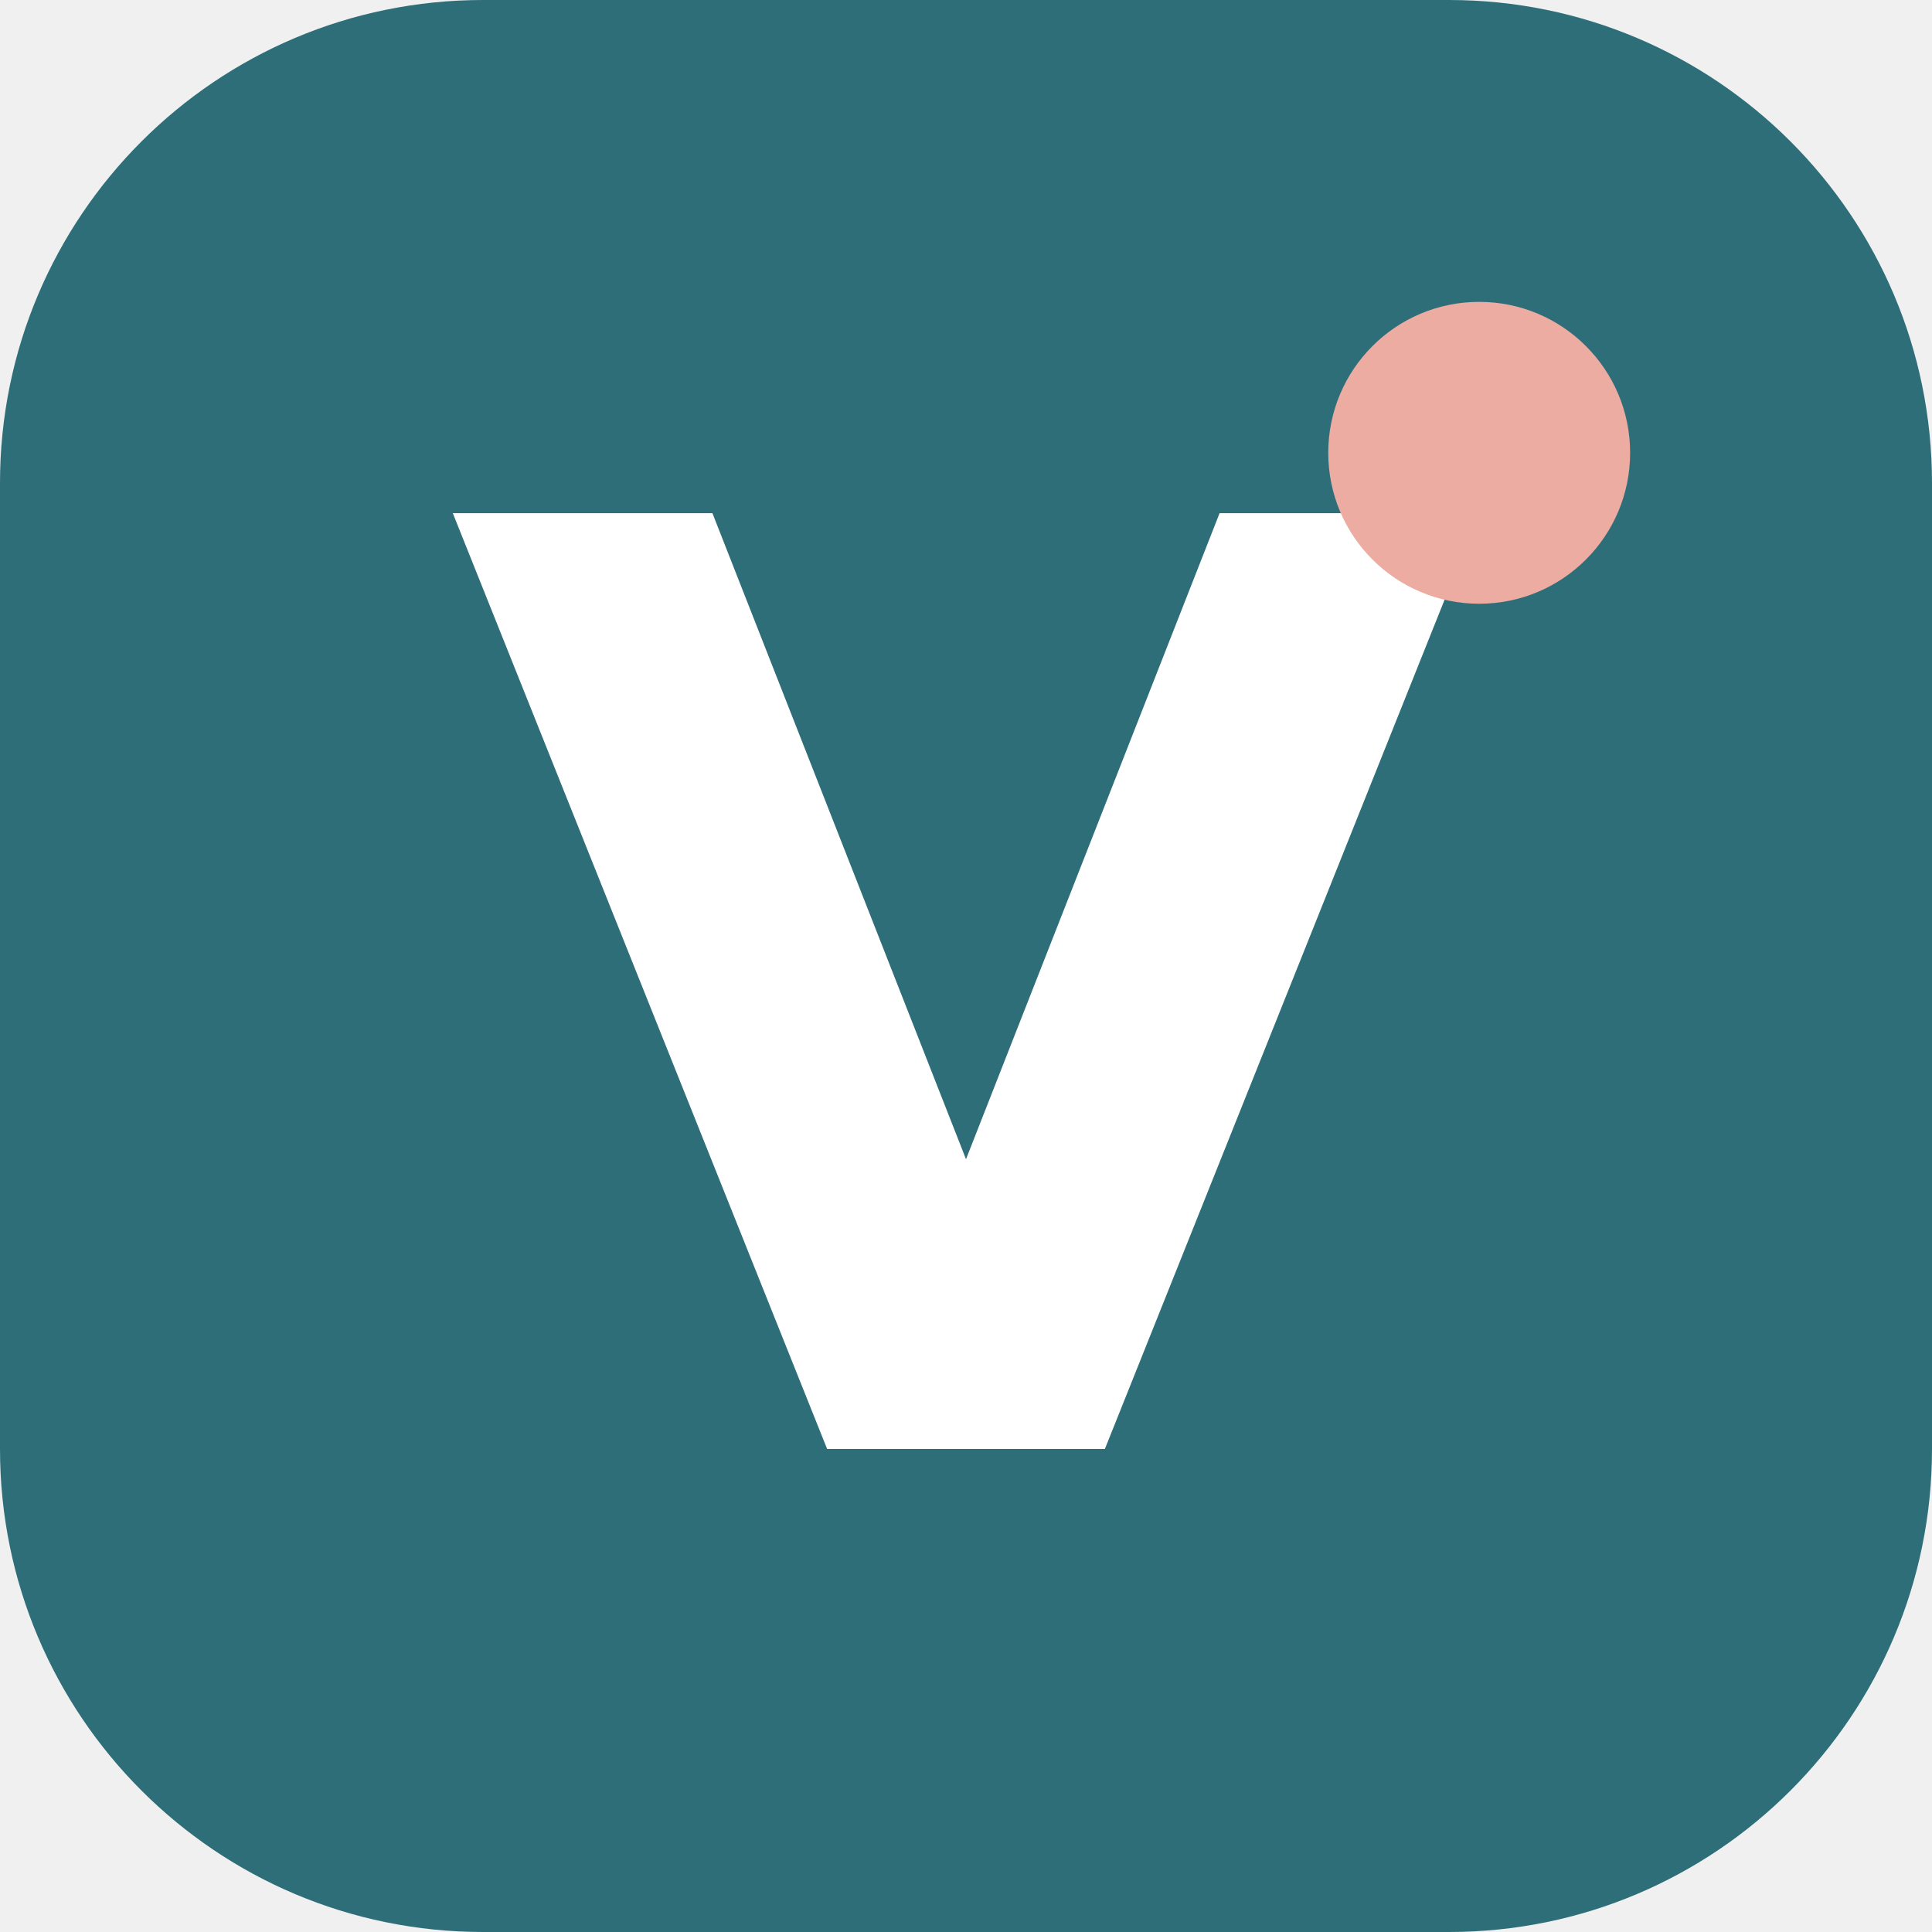
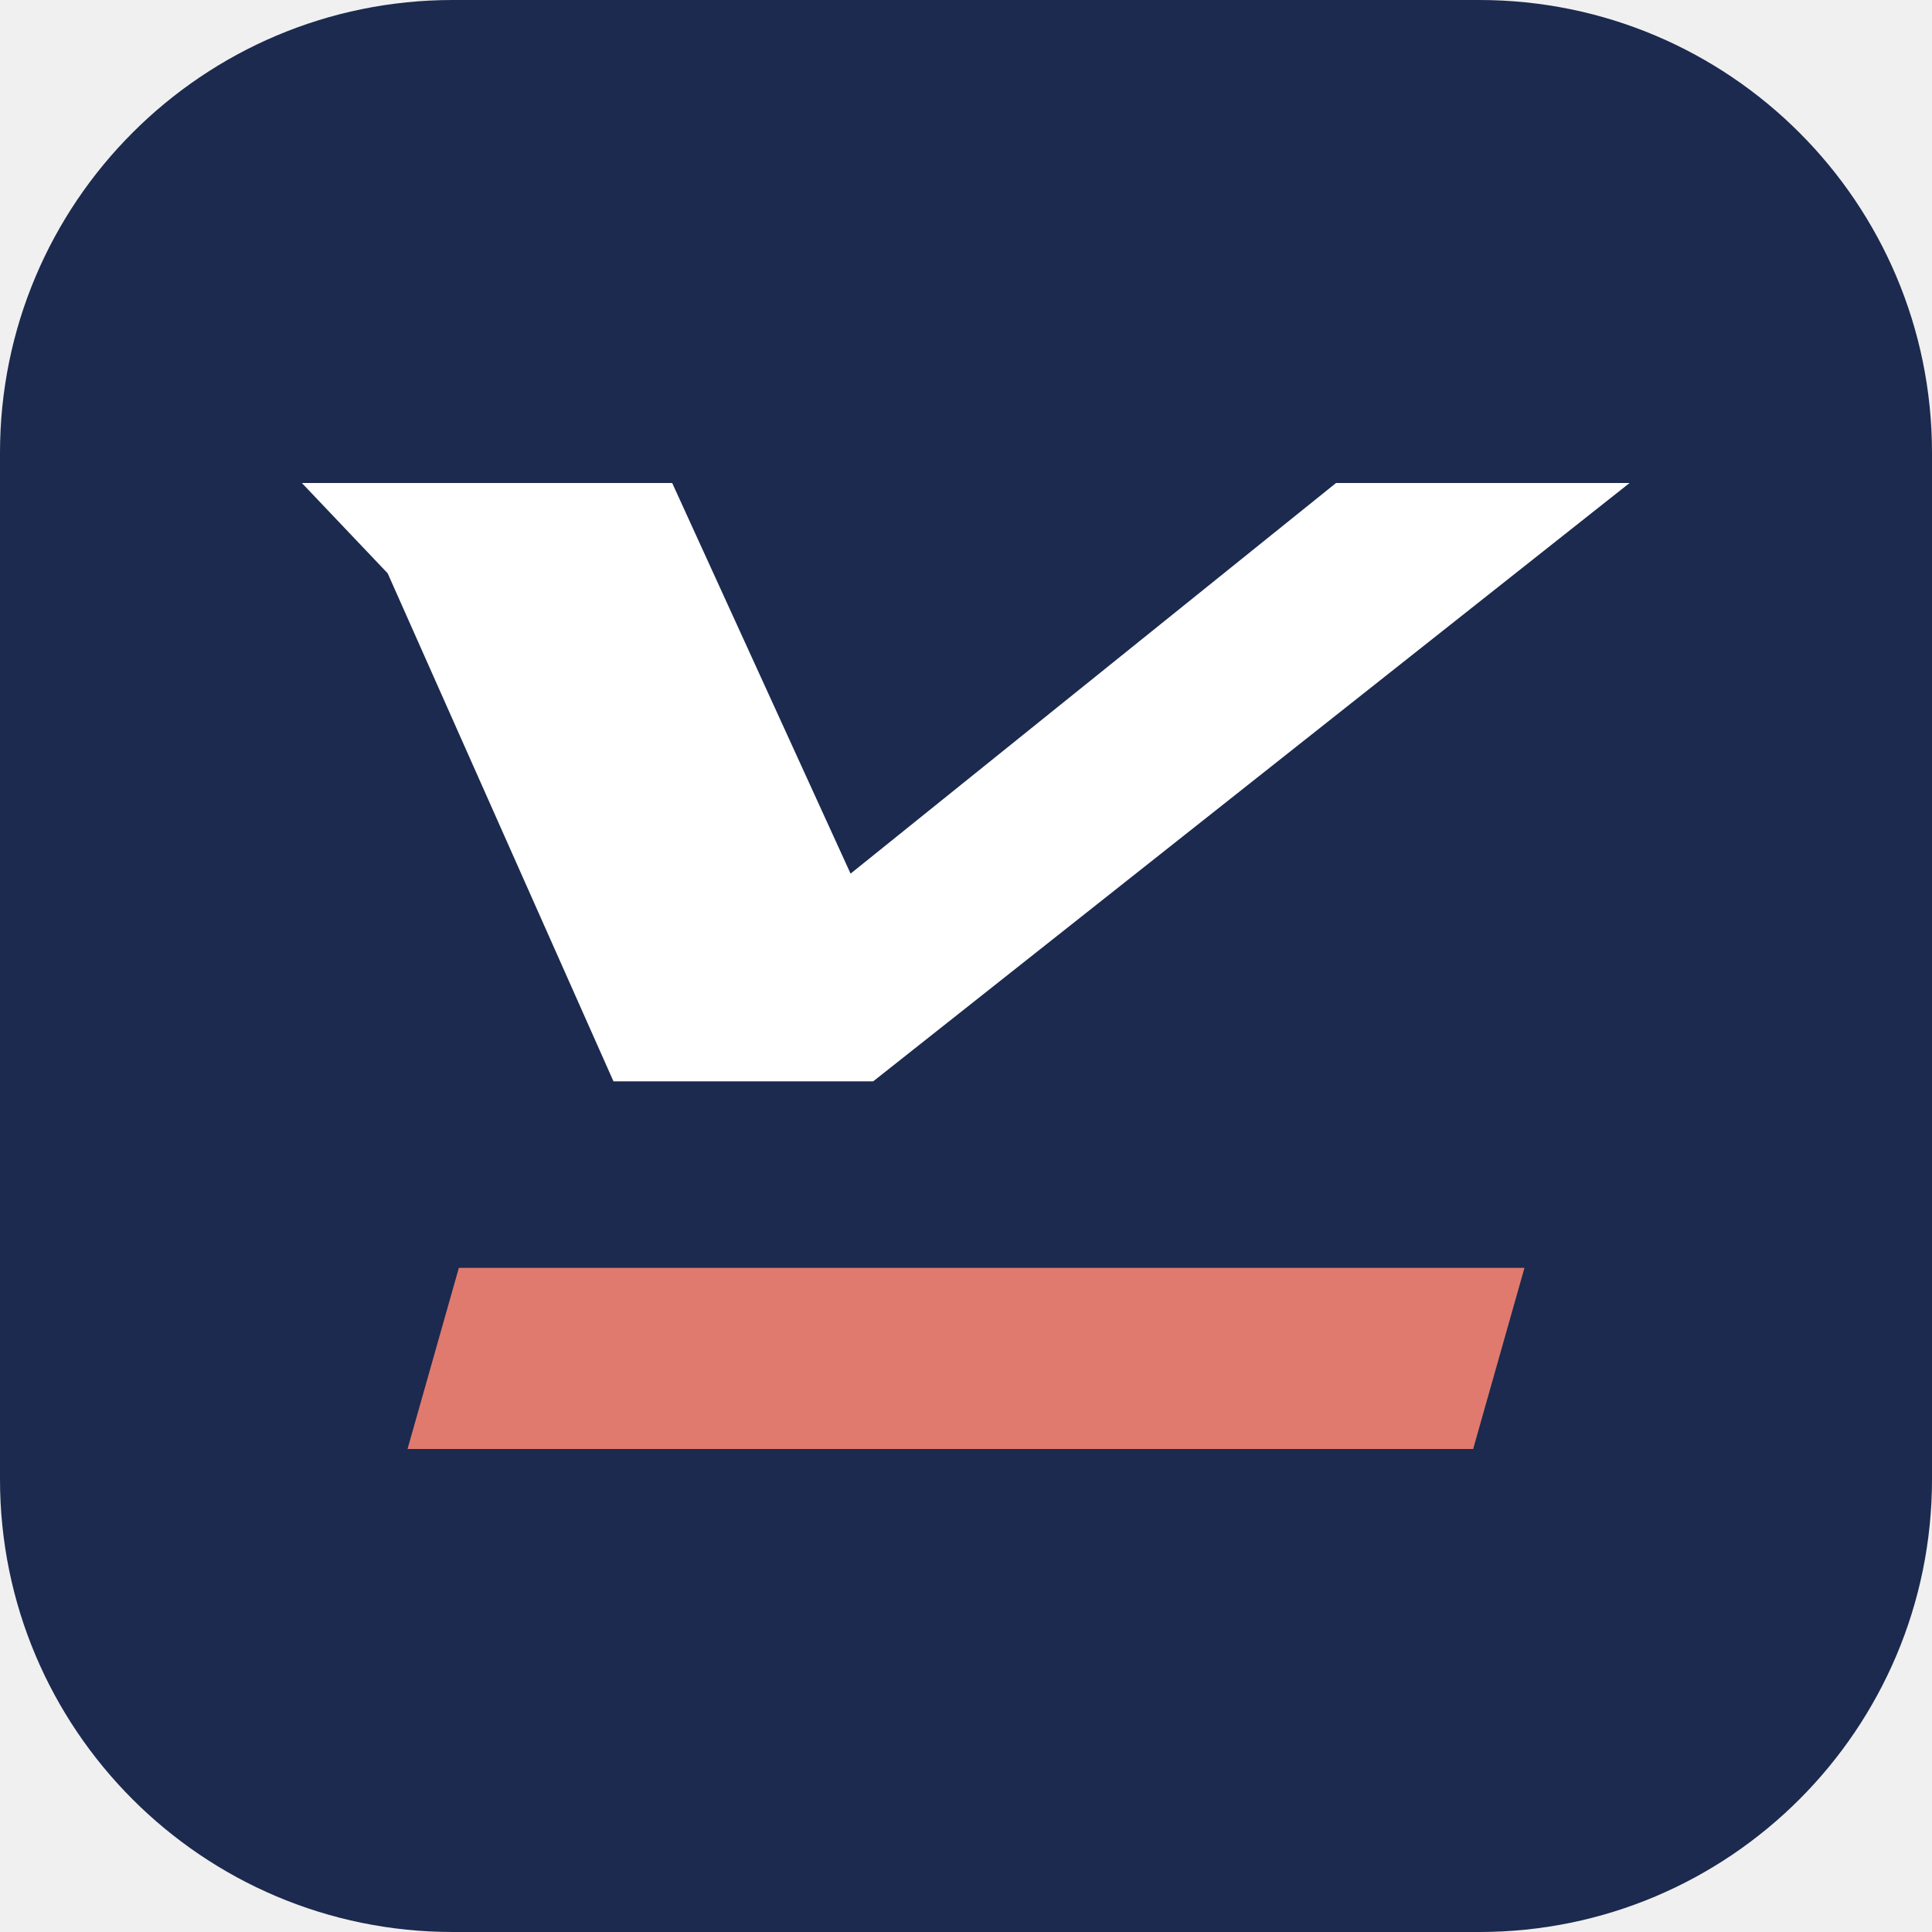
<svg xmlns="http://www.w3.org/2000/svg" viewBox="0 0 64 64">
-   <rect width="64" height="64" rx="16" fill="#2e6e79" />
-   <path d="M15 17h8.6L32 38.4 40.4 17H49L36.6 48H27.4z" fill="#fff" />
-   <circle cx="49" cy="15" r="5" fill="#ECACA2" />
+   <rect width="64" height="64" rx="15" fill="#1B2A4E" />
+   <g transform="translate(10 16) scale(0.0748) translate(-22 -25)">
+     <path d="M22 25H186L265 198L480 25H610L275 290H160L60 65Z" fill="#fff" />
+   </g>
+   <path d="M13.5 48L15.2 42H50.5L48.8 48Z" fill="#E07A6E" />
</svg>
